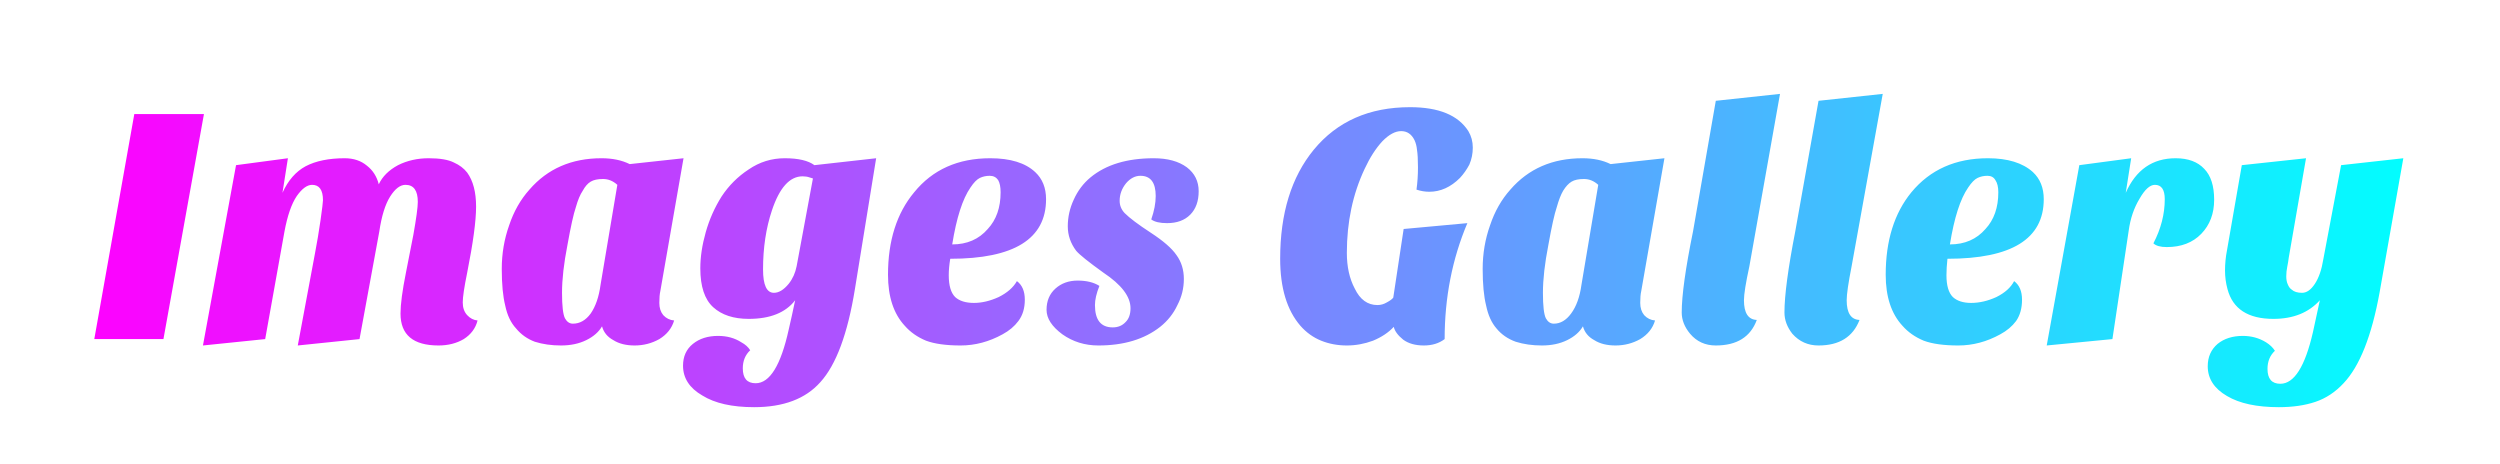
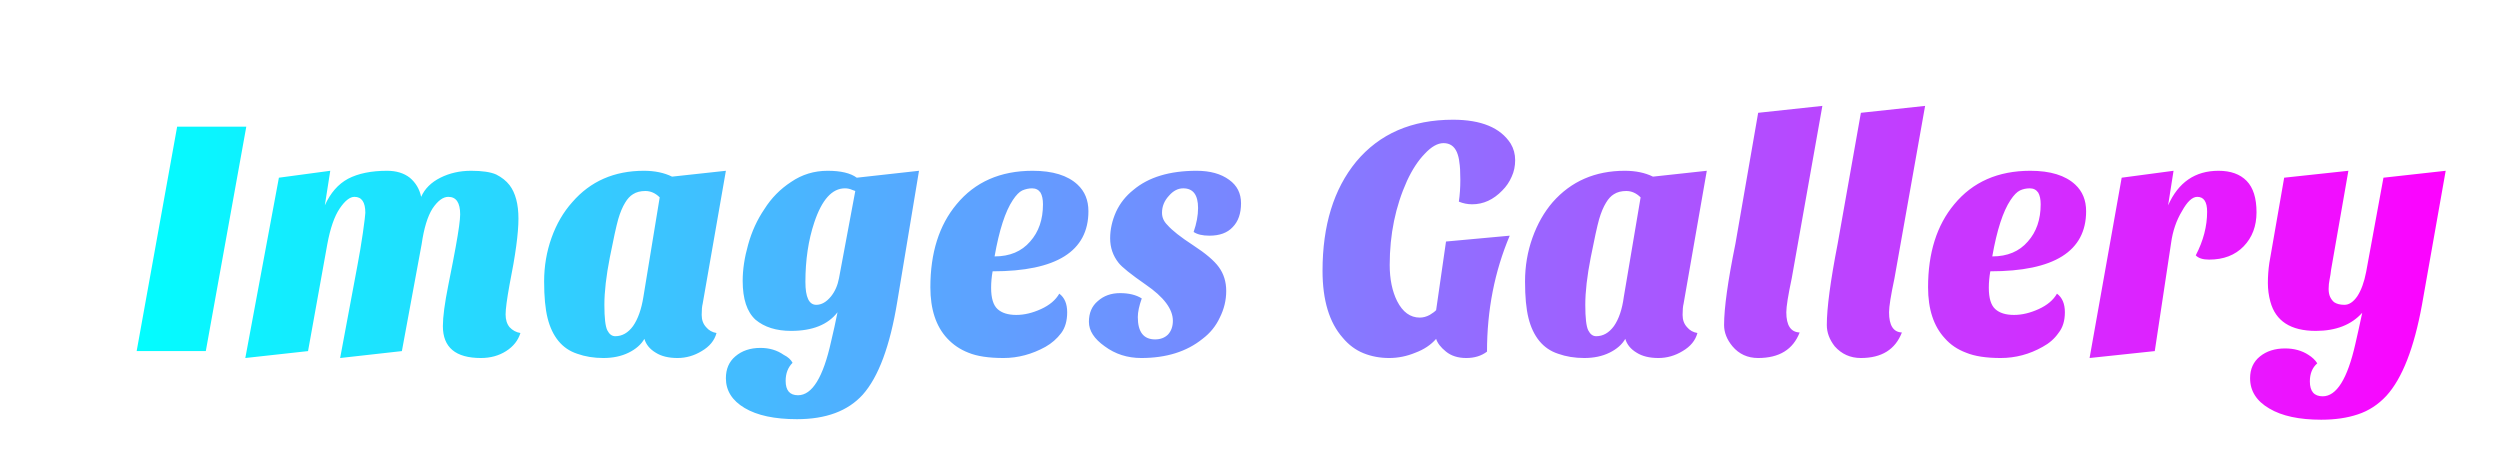
<svg xmlns="http://www.w3.org/2000/svg" width="657.9px" height="122px" viewBox="-78.963 13.989 657.925 122.021" style="background: rgba(0, 0, 0, 0)" preserveAspectRatio="xMidYMid">
  <defs>
    <linearGradient id="editing-gradient-gradient" x1="0" x2="1" y1="0.5" y2="0.5" gradientUnits="objectBoundingBox">
-       <stop offset="0" stop-color="#ff00ff" />
-       <stop offset="1" stop-color="#00ffff" />
+       <stop offset="0" stop-color="#00ffff" />
+       <stop offset="1" stop-color="#ff00ff" />
    </linearGradient>
  </defs>
  <g>
-     <g transform="matrix(1.3,0,0,1.4,-52.5,153.5)">
-       <path d="M 12.7 -35.9 L -1.3 -35.9 L 6.8 -78.2 L 20.9 -78.2 L 12.7 -35.9 Z M 68.4 -34.7 L 68.4 -34.7 L 68.4 -34.7 Q 60.7 -34.7 60.7 -40.7 L 60.7 -40.7 L 60.7 -40.7 Q 60.7 -43.3 61.8 -48.4 L 61.8 -48.4 L 61.8 -48.4 Q 62.9 -53.5 63.3 -55.5 L 63.3 -55.5 L 63.3 -55.5 Q 64.2 -60.2 64.2 -61.7 L 64.2 -61.7 L 64.2 -61.7 Q 64.2 -64.9 61.7 -64.9 L 61.7 -64.9 L 61.7 -64.9 Q 60.1 -64.9 58.6 -62.7 L 58.6 -62.7 L 58.6 -62.7 Q 57.1 -60.5 56.4 -56.1 L 56.4 -56.1 L 52.4 -35.9 L 39.9 -34.7 L 43.4 -52.1 L 43.4 -52.1 Q 44 -55 44.5 -58.2 L 44.5 -58.2 L 44.5 -58.2 Q 45 -61.5 45 -62 L 45 -62 L 45 -62 Q 45 -64.9 42.8 -64.9 L 42.8 -64.9 L 42.8 -64.9 Q 41.3 -64.9 39.7 -62.8 L 39.7 -62.8 L 39.7 -62.8 Q 38.1 -60.6 37.2 -56.1 L 37.2 -56.1 L 33.3 -35.9 L 20.7 -34.7 L 27.4 -68.6 L 37.9 -69.9 L 36.8 -63.4 L 36.8 -63.4 Q 38.5 -66.9 41.5 -68.4 L 41.5 -68.4 L 41.5 -68.4 Q 44.6 -69.9 49.4 -69.9 L 49.4 -69.9 L 49.4 -69.9 Q 52.1 -69.9 53.9 -68.5 L 53.9 -68.5 L 53.9 -68.5 Q 55.7 -67.2 56.3 -65 L 56.3 -65 L 56.3 -65 Q 57.4 -67.2 60.2 -68.6 L 60.2 -68.6 L 60.2 -68.6 Q 63 -69.9 66.4 -69.9 L 66.4 -69.9 L 66.4 -69.9 Q 69.8 -69.9 71.5 -69.1 L 71.5 -69.1 L 71.5 -69.1 Q 73.2 -68.4 74.2 -67.2 L 74.2 -67.2 L 74.2 -67.2 Q 76 -64.9 76 -60.8 L 76 -60.8 L 76 -60.8 Q 76 -56.8 74.2 -48.4 L 74.2 -48.4 L 74.2 -48.4 Q 73.3 -44.3 73.3 -42.8 L 73.3 -42.8 L 73.3 -42.8 Q 73.3 -41.3 74.2 -40.4 L 74.2 -40.4 L 74.2 -40.4 Q 75.1 -39.5 76.3 -39.4 L 76.3 -39.4 L 76.3 -39.4 Q 75.7 -37.2 73.5 -35.9 L 73.5 -35.9 L 73.5 -35.9 Q 71.3 -34.7 68.4 -34.7 Z M 84.1 -37.9 L 84.1 -37.9 L 84.1 -37.9 Q 82.5 -39.5 81.9 -42.2 L 81.9 -42.2 L 81.9 -42.2 Q 81.2 -44.8 81.2 -49.1 L 81.2 -49.1 L 81.2 -49.1 Q 81.2 -53.4 82.7 -57.3 L 82.7 -57.3 L 82.7 -57.3 Q 84.1 -61.2 86.8 -64 L 86.8 -64 L 86.8 -64 Q 92.3 -69.9 101.4 -69.9 L 101.4 -69.9 L 101.4 -69.9 Q 104.7 -69.9 107.1 -68.8 L 107.1 -68.8 L 118 -69.9 L 113.3 -44.9 L 113.3 -44.9 Q 113.1 -44.1 113.1 -42.7 L 113.1 -42.7 L 113.1 -42.7 Q 113.1 -41.3 113.9 -40.4 L 113.9 -40.4 L 113.9 -40.4 Q 114.8 -39.5 116.1 -39.4 L 116.1 -39.4 L 116.1 -39.4 Q 115.4 -37.2 113.1 -35.9 L 113.1 -35.9 L 113.1 -35.9 Q 110.8 -34.7 108.1 -34.7 L 108.1 -34.7 L 108.1 -34.7 Q 105.5 -34.7 103.8 -35.7 L 103.8 -35.7 L 103.8 -35.7 Q 102 -36.6 101.5 -38.3 L 101.5 -38.3 L 101.5 -38.3 Q 100.5 -36.7 98.3 -35.7 L 98.3 -35.7 L 98.3 -35.7 Q 96.1 -34.7 93.2 -34.7 L 93.2 -34.7 L 93.2 -34.7 Q 90.3 -34.7 87.9 -35.4 L 87.9 -35.4 L 87.9 -35.4 Q 85.6 -36.2 84.1 -37.9 Z M 97.6 -63.8 L 97.6 -63.8 L 97.6 -63.8 Q 96.8 -62.7 96.2 -60.7 L 96.2 -60.7 L 96.2 -60.7 Q 95.5 -58.8 94.5 -53.6 L 94.5 -53.6 L 94.5 -53.6 Q 93.4 -48.4 93.4 -44.6 L 93.4 -44.6 L 93.4 -44.6 Q 93.4 -40.9 94 -39.8 L 94 -39.8 L 94 -39.8 Q 94.6 -38.8 95.6 -38.8 L 95.6 -38.8 L 95.6 -38.8 Q 97.7 -38.8 99.2 -40.7 L 99.2 -40.7 L 99.2 -40.7 Q 100.7 -42.7 101.2 -46.1 L 101.2 -46.1 L 104.6 -64.9 L 104.6 -64.9 Q 103.3 -66 101.7 -66 L 101.7 -66 L 101.7 -66 Q 100.1 -66 99.2 -65.5 L 99.2 -65.5 L 99.2 -65.5 Q 98.3 -65 97.6 -63.8 Z M 125.7 -62.7 L 125.7 -62.7 L 125.7 -62.7 Q 127.9 -65.8 131.2 -67.8 L 131.2 -67.8 L 131.2 -67.8 Q 134.5 -69.9 138.5 -69.9 L 138.5 -69.9 L 138.5 -69.9 Q 142.6 -69.9 144.5 -68.6 L 144.5 -68.6 L 157 -69.9 L 152.7 -45.3 L 152.7 -45.3 Q 150.5 -32.7 145.7 -27.8 L 145.7 -27.8 L 145.7 -27.8 Q 141.2 -23.1 132.3 -23.1 L 132.3 -23.1 L 132.3 -23.1 Q 125.6 -23.1 121.8 -25.3 L 121.8 -25.3 L 121.8 -25.3 Q 117.9 -27.4 117.9 -30.9 L 117.9 -30.9 L 117.9 -30.9 Q 117.9 -33.5 119.9 -35 L 119.9 -35 L 119.9 -35 Q 121.9 -36.5 125 -36.5 L 125 -36.5 L 125 -36.5 Q 127.7 -36.5 129.7 -35.3 L 129.7 -35.3 L 129.7 -35.3 Q 130.9 -34.7 131.5 -33.8 L 131.5 -33.8 L 131.5 -33.8 Q 130 -32.5 130 -30.4 L 130 -30.4 L 130 -30.4 Q 130 -27.6 132.6 -27.6 L 132.6 -27.6 L 132.6 -27.6 Q 136.9 -27.6 139.3 -37.7 L 139.3 -37.7 L 139.3 -37.7 Q 140 -40.5 140.6 -43.2 L 140.6 -43.2 L 140.6 -43.2 Q 137.7 -39.7 131.2 -39.7 L 131.2 -39.7 L 131.2 -39.7 Q 126.6 -39.7 124 -41.9 L 124 -41.9 L 124 -41.9 Q 121.4 -44.1 121.4 -49.2 L 121.4 -49.2 L 121.4 -49.2 Q 121.4 -52.4 122.5 -56 L 122.5 -56 L 122.5 -56 Q 123.6 -59.6 125.7 -62.7 Z M 134.1 -49 L 134.1 -49 L 134.1 -49 Q 134.1 -44.6 136.3 -44.6 L 136.3 -44.6 L 136.3 -44.6 Q 137.8 -44.6 139.3 -46.3 L 139.3 -46.3 L 139.3 -46.3 Q 140.5 -47.7 140.9 -49.6 L 140.9 -49.6 L 144.2 -66.1 L 144.2 -66.1 Q 143.9 -66.2 143.5 -66.3 L 143.5 -66.3 L 143.5 -66.3 Q 142.9 -66.5 142.1 -66.5 L 142.1 -66.5 L 142.1 -66.5 Q 138.2 -66.5 135.9 -60.1 L 135.9 -60.1 L 135.9 -60.1 Q 134.1 -55.1 134.1 -49 Z M 185.5 -46.8 L 185.5 -46.8 L 185.5 -46.8 Q 187.1 -45.7 187.1 -43.3 L 187.1 -43.3 L 187.1 -43.3 Q 187.1 -40.9 185.8 -39.3 L 185.8 -39.3 L 185.8 -39.3 Q 184.6 -37.8 182.6 -36.8 L 182.6 -36.8 L 182.6 -36.8 Q 178.5 -34.7 174.1 -34.7 L 174.1 -34.7 L 174.1 -34.7 Q 169.7 -34.7 167.1 -35.6 L 167.1 -35.6 L 167.1 -35.6 Q 164.5 -36.6 162.8 -38.4 L 162.8 -38.4 L 162.8 -38.4 Q 159.4 -41.8 159.4 -48 L 159.4 -48 L 159.4 -48 Q 159.4 -57.6 164.7 -63.5 L 164.7 -63.5 L 164.7 -63.5 Q 170.3 -69.9 180.1 -69.9 L 180.1 -69.9 L 180.1 -69.9 Q 186.2 -69.9 189.2 -67.3 L 189.2 -67.3 L 189.2 -67.3 Q 191.4 -65.4 191.4 -62.2 L 191.4 -62.2 L 191.4 -62.2 Q 191.4 -51 172 -51 L 172 -51 L 172 -51 Q 171.7 -49.3 171.7 -47.9 L 171.7 -47.9 L 171.7 -47.9 Q 171.7 -45 173 -43.8 L 173 -43.8 L 173 -43.8 Q 174.3 -42.7 176.8 -42.7 L 176.8 -42.7 L 176.8 -42.7 Q 179.2 -42.7 181.8 -43.8 L 181.8 -43.8 L 181.8 -43.8 Q 184.4 -45 185.5 -46.8 Z M 172.4 -53.7 L 172.4 -53.7 L 172.4 -53.7 Q 176.9 -53.7 179.6 -56.6 L 179.6 -56.6 L 179.6 -56.6 Q 182.2 -59.2 182.2 -63.5 L 182.2 -63.5 L 182.2 -63.5 Q 182.2 -65 181.7 -65.8 L 181.7 -65.8 L 181.7 -65.8 Q 181.1 -66.6 180 -66.6 L 180 -66.6 L 180 -66.6 Q 178.9 -66.6 178 -66.2 L 178 -66.2 L 178 -66.2 Q 177.1 -65.8 176.1 -64.4 L 176.1 -64.4 L 176.1 -64.4 Q 173.7 -61.2 172.4 -53.7 Z M 212.7 -58.4 L 212.7 -58.4 L 212.7 -58.4 Q 213.6 -60.8 213.6 -62.8 L 213.6 -62.8 L 213.6 -62.8 Q 213.6 -66.6 210.5 -66.6 L 210.5 -66.6 L 210.5 -66.6 Q 208.9 -66.6 207.6 -65.2 L 207.6 -65.2 L 207.6 -65.2 Q 206.3 -63.7 206.3 -61.9 L 206.3 -61.9 L 206.3 -61.9 Q 206.3 -60.6 207.3 -59.6 L 207.3 -59.6 L 207.3 -59.6 Q 208.8 -58.2 212.6 -55.9 L 212.6 -55.9 L 212.6 -55.9 Q 216.4 -53.6 217.8 -51.7 L 217.8 -51.7 L 217.8 -51.7 Q 219.3 -49.8 219.3 -47.2 L 219.3 -47.2 L 219.3 -47.2 Q 219.3 -44.6 218 -42.3 L 218 -42.3 L 218 -42.3 Q 216.8 -39.9 214.5 -38.2 L 214.5 -38.2 L 214.5 -38.2 Q 209.7 -34.7 202 -34.7 L 202 -34.7 L 202 -34.7 Q 197.9 -34.7 194.7 -36.8 L 194.7 -36.8 L 194.7 -36.8 Q 191.5 -39 191.5 -41.4 L 191.5 -41.4 L 191.5 -41.4 Q 191.5 -43.9 193.3 -45.4 L 193.3 -45.4 L 193.3 -45.4 Q 195.1 -46.9 197.8 -46.9 L 197.8 -46.9 L 197.8 -46.9 Q 200.5 -46.9 202.2 -45.9 L 202.2 -45.9 L 202.2 -45.9 Q 201.3 -43.8 201.3 -42.3 L 201.3 -42.3 L 201.3 -42.3 Q 201.3 -38.1 204.9 -38.1 L 204.9 -38.1 L 204.9 -38.1 Q 206.5 -38.1 207.5 -39.1 L 207.5 -39.1 L 207.5 -39.1 Q 208.5 -40 208.5 -41.7 L 208.5 -41.7 L 208.5 -41.7 Q 208.5 -45 203 -48.4 L 203 -48.4 L 203 -48.4 Q 198.5 -51.4 197.5 -52.5 L 197.5 -52.5 L 197.5 -52.5 Q 195.8 -54.6 195.8 -57.1 L 195.8 -57.1 L 195.8 -57.1 Q 195.8 -59.7 197 -62.1 L 197 -62.1 L 197 -62.1 Q 198.2 -64.6 200.4 -66.3 L 200.4 -66.3 L 200.4 -66.3 Q 205.1 -69.9 213.2 -69.9 L 213.2 -69.9 L 213.2 -69.9 Q 217.4 -69.9 219.9 -68.2 L 219.9 -68.2 L 219.9 -68.2 Q 222.3 -66.5 222.3 -63.7 L 222.3 -63.7 L 222.3 -63.7 Q 222.3 -60.9 220.6 -59.3 L 220.6 -59.3 L 220.6 -59.3 Q 218.9 -57.7 215.9 -57.7 L 215.9 -57.7 L 215.9 -57.7 Q 213.7 -57.7 212.7 -58.4 Z M 263.8 -56.6 L 276.7 -57.7 L 276.7 -57.7 Q 272.1 -47.6 272.1 -35.9 L 272.1 -35.9 L 272.1 -35.9 Q 270.4 -34.7 267.9 -34.7 L 267.9 -34.7 L 267.9 -34.7 Q 265.3 -34.7 263.7 -35.8 L 263.7 -35.8 L 263.7 -35.8 Q 262.1 -37 261.8 -38.2 L 261.8 -38.2 L 261.8 -38.2 Q 260.2 -36.6 257.6 -35.6 L 257.6 -35.6 L 257.6 -35.6 Q 255 -34.7 252.3 -34.7 L 252.3 -34.7 L 252.3 -34.7 Q 249.5 -34.7 247.1 -35.6 L 247.1 -35.6 L 247.1 -35.6 Q 244.7 -36.5 242.9 -38.4 L 242.9 -38.4 L 242.9 -38.4 Q 238.8 -42.8 238.8 -51 L 238.8 -51 L 238.8 -51 Q 238.8 -63.8 245.6 -71.5 L 245.6 -71.5 L 245.6 -71.5 Q 252.7 -79.5 265.1 -79.5 L 265.1 -79.5 L 265.1 -79.5 Q 273.8 -79.5 276.9 -75 L 276.9 -75 L 276.9 -75 Q 277.8 -73.6 277.8 -71.9 L 277.8 -71.9 L 277.8 -71.9 Q 277.8 -70.2 277.1 -68.7 L 277.1 -68.7 L 277.1 -68.7 Q 276.3 -67.3 275.2 -66.2 L 275.2 -66.2 L 275.2 -66.2 Q 272.4 -63.6 269 -63.6 L 269 -63.6 L 269 -63.6 Q 267.7 -63.6 266.4 -64 L 266.4 -64 L 266.4 -64 Q 266.7 -66 266.7 -68.2 L 266.7 -68.2 L 266.7 -68.2 Q 266.7 -70.4 266.5 -71.5 L 266.5 -71.5 L 266.5 -71.5 Q 266.4 -72.5 266 -73.3 L 266 -73.3 L 266 -73.3 Q 265.1 -75 263.3 -75 L 263.3 -75 L 263.3 -75 Q 261.5 -75 259.5 -73.1 L 259.5 -73.1 L 259.5 -73.1 Q 257.5 -71.1 255.9 -67.9 L 255.9 -67.9 L 255.9 -67.9 Q 252.3 -60.8 252.3 -52.1 L 252.3 -52.1 L 252.3 -52.1 Q 252.3 -48.2 253.9 -45.4 L 253.9 -45.4 L 253.9 -45.4 Q 255.5 -42.3 258.5 -42.3 L 258.5 -42.3 L 258.5 -42.3 Q 259.5 -42.3 260.4 -42.8 L 260.4 -42.8 L 260.4 -42.8 Q 261.4 -43.3 261.7 -43.7 L 261.7 -43.7 L 263.8 -56.6 Z M 282.6 -37.9 L 282.6 -37.9 L 282.6 -37.9 Q 281.1 -39.5 280.5 -42.2 L 280.5 -42.2 L 280.5 -42.2 Q 279.8 -44.8 279.8 -49.1 L 279.8 -49.1 L 279.8 -49.1 Q 279.8 -53.4 281.3 -57.3 L 281.3 -57.3 L 281.3 -57.3 Q 282.7 -61.2 285.4 -64 L 285.4 -64 L 285.4 -64 Q 290.9 -69.9 300 -69.9 L 300 -69.9 L 300 -69.9 Q 303.3 -69.9 305.7 -68.8 L 305.7 -68.8 L 316.6 -69.9 L 311.9 -44.9 L 311.9 -44.9 Q 311.7 -44.1 311.7 -42.7 L 311.7 -42.7 L 311.7 -42.7 Q 311.7 -41.3 312.5 -40.4 L 312.5 -40.4 L 312.5 -40.4 Q 313.4 -39.5 314.7 -39.4 L 314.7 -39.4 L 314.7 -39.4 Q 314 -37.2 311.7 -35.9 L 311.7 -35.9 L 311.7 -35.9 Q 309.4 -34.7 306.7 -34.7 L 306.7 -34.7 L 306.7 -34.7 Q 304.1 -34.7 302.4 -35.7 L 302.4 -35.7 L 302.4 -35.7 Q 300.6 -36.6 300.1 -38.3 L 300.1 -38.3 L 300.1 -38.3 Q 299.1 -36.7 296.9 -35.7 L 296.9 -35.7 L 296.9 -35.7 Q 294.7 -34.7 291.8 -34.7 L 291.8 -34.7 L 291.8 -34.7 Q 288.9 -34.7 286.5 -35.4 L 286.5 -35.4 L 286.5 -35.4 Q 284.1 -36.2 282.6 -37.9 Z M 296.1 -63.8 L 296.1 -63.8 L 296.1 -63.8 Q 295.4 -62.7 294.8 -60.7 L 294.8 -60.7 L 294.8 -60.7 Q 294.1 -58.8 293.1 -53.6 L 293.1 -53.6 L 293.1 -53.6 Q 292 -48.4 292 -44.6 L 292 -44.6 L 292 -44.6 Q 292 -40.9 292.6 -39.8 L 292.6 -39.8 L 292.6 -39.8 Q 293.2 -38.8 294.2 -38.8 L 294.2 -38.8 L 294.2 -38.8 Q 296.2 -38.8 297.7 -40.7 L 297.7 -40.7 L 297.7 -40.7 Q 299.3 -42.7 299.8 -46.1 L 299.8 -46.1 L 303.2 -64.9 L 303.2 -64.9 Q 301.9 -66 300.3 -66 L 300.3 -66 L 300.3 -66 Q 298.7 -66 297.8 -65.5 L 297.8 -65.5 L 297.8 -65.5 Q 296.9 -65 296.1 -63.8 Z M 335.3 -39.5 L 335.3 -39.5 L 335.3 -39.5 Q 333.4 -34.7 327 -34.7 L 327 -34.7 L 327 -34.7 Q 323.8 -34.7 321.8 -36.9 L 321.8 -36.9 L 321.8 -36.9 Q 320.1 -38.8 320.1 -40.9 L 320.1 -40.9 L 320.1 -40.9 Q 320.1 -45.7 322.4 -56.2 L 322.4 -56.2 L 327 -80.7 L 340 -82 L 333.8 -49.6 L 333.8 -49.6 Q 332.7 -44.9 332.7 -43.2 L 332.7 -43.2 L 332.7 -43.2 Q 332.7 -39.6 335.3 -39.5 Z M 356.1 -39.5 L 356.1 -39.5 L 356.1 -39.5 Q 354.1 -34.7 347.8 -34.7 L 347.8 -34.7 L 347.8 -34.7 Q 344.6 -34.7 342.5 -36.9 L 342.5 -36.9 L 342.5 -36.9 Q 340.9 -38.8 340.9 -40.9 L 340.9 -40.9 L 340.9 -40.9 Q 340.9 -45.7 343.1 -56.2 L 343.1 -56.2 L 347.8 -80.7 L 360.8 -82 L 354.5 -49.6 L 354.5 -49.6 Q 353.5 -44.9 353.5 -43.2 L 353.5 -43.2 L 353.5 -43.2 Q 353.5 -39.6 356.1 -39.5 Z M 387.4 -46.8 L 387.4 -46.8 L 387.4 -46.8 Q 389 -45.7 389 -43.3 L 389 -43.3 L 389 -43.3 Q 389 -40.9 387.8 -39.3 L 387.8 -39.3 L 387.8 -39.3 Q 386.6 -37.8 384.6 -36.8 L 384.6 -36.8 L 384.6 -36.8 Q 380.5 -34.7 376.1 -34.7 L 376.1 -34.7 L 376.1 -34.7 Q 371.7 -34.7 369.1 -35.6 L 369.1 -35.6 L 369.1 -35.6 Q 366.5 -36.6 364.8 -38.4 L 364.8 -38.4 L 364.8 -38.4 Q 361.4 -41.8 361.4 -48 L 361.4 -48 L 361.4 -48 Q 361.4 -57.6 366.6 -63.5 L 366.6 -63.5 L 366.6 -63.5 Q 372.3 -69.9 382.1 -69.9 L 382.1 -69.9 L 382.1 -69.9 Q 388.1 -69.9 391.2 -67.3 L 391.2 -67.3 L 391.2 -67.3 Q 393.4 -65.4 393.4 -62.2 L 393.4 -62.2 L 393.4 -62.2 Q 393.4 -51 373.9 -51 L 373.9 -51 L 373.9 -51 Q 373.7 -49.3 373.7 -47.9 L 373.7 -47.9 L 373.7 -47.9 Q 373.7 -45 375 -43.8 L 375 -43.8 L 375 -43.8 Q 376.3 -42.7 378.7 -42.7 L 378.7 -42.7 L 378.7 -42.7 Q 381.2 -42.7 383.8 -43.8 L 383.8 -43.8 L 383.8 -43.8 Q 386.4 -45 387.4 -46.8 Z M 374.4 -53.7 L 374.4 -53.7 L 374.4 -53.7 Q 378.9 -53.7 381.6 -56.6 L 381.6 -56.6 L 381.6 -56.6 Q 384.2 -59.2 384.2 -63.5 L 384.2 -63.5 L 384.2 -63.5 Q 384.2 -65 383.6 -65.8 L 383.6 -65.8 L 383.6 -65.8 Q 383.1 -66.6 382 -66.6 L 382 -66.6 L 382 -66.6 Q 380.9 -66.6 380 -66.2 L 380 -66.2 L 380 -66.2 Q 379.1 -65.8 378.1 -64.4 L 378.1 -64.4 L 378.1 -64.4 Q 375.7 -61.2 374.4 -53.7 Z M 415.6 -53.9 L 415.6 -53.9 L 415.6 -53.9 Q 417.9 -58 417.9 -62.2 L 417.9 -62.2 L 417.9 -62.2 Q 417.9 -64.9 415.9 -64.9 L 415.9 -64.9 L 415.9 -64.9 Q 414.4 -64.9 412.8 -62.3 L 412.8 -62.3 L 412.8 -62.3 Q 411.1 -59.7 410.6 -56.3 L 410.6 -56.3 L 407.3 -35.9 L 394 -34.7 L 400.6 -68.6 L 411.1 -69.9 L 410 -63.4 L 410 -63.4 Q 413.1 -69.9 420.1 -69.9 L 420.1 -69.9 L 420.1 -69.9 Q 423.9 -69.9 425.9 -67.9 L 425.9 -67.9 L 425.9 -67.9 Q 427.9 -66 427.9 -62.1 L 427.9 -62.1 L 427.9 -62.1 Q 427.9 -58.2 425.3 -55.7 L 425.3 -55.7 L 425.3 -55.7 Q 422.7 -53.2 418.3 -53.2 L 418.3 -53.2 L 418.3 -53.2 Q 416.4 -53.2 415.6 -53.9 Z M 449.3 -43.2 L 449.3 -43.2 L 449.3 -43.2 Q 445.9 -39.7 439.9 -39.7 L 439.9 -39.7 L 439.9 -39.7 Q 432.2 -39.7 430.6 -45.3 L 430.6 -45.3 L 430.6 -45.3 Q 430.1 -47 430.1 -48.8 L 430.1 -48.8 L 430.1 -48.8 Q 430.1 -50.7 430.5 -52.6 L 430.5 -52.6 L 433.5 -68.6 L 446.5 -69.9 L 443 -51.2 L 443 -51.2 Q 442.9 -50.4 442.7 -49.5 L 442.7 -49.5 L 442.7 -49.5 Q 442.5 -48.6 442.5 -47.7 L 442.5 -47.7 L 442.5 -47.7 Q 442.5 -46.8 442.8 -46.2 L 442.8 -46.2 L 442.8 -46.2 Q 443.1 -45.5 443.6 -45.2 L 443.6 -45.2 L 443.6 -45.2 Q 444.3 -44.6 445.7 -44.6 L 445.7 -44.6 L 445.7 -44.6 Q 447.1 -44.6 448.3 -46.3 L 448.3 -46.3 L 448.3 -46.3 Q 449.5 -48 450 -50.9 L 450 -50.9 L 453.6 -68.6 L 466.2 -69.9 L 461.4 -44.7 L 461.4 -44.7 Q 459 -32.4 454.1 -27.6 L 454.1 -27.6 L 454.1 -27.6 Q 451.6 -25.1 448.4 -24.1 L 448.4 -24.1 L 448.4 -24.1 Q 445.2 -23.1 441 -23.1 L 441 -23.1 L 441 -23.1 Q 434.3 -23.1 430.5 -25.2 L 430.5 -25.2 L 430.5 -25.2 Q 426.6 -27.3 426.6 -30.8 L 426.6 -30.8 L 426.6 -30.8 Q 426.6 -33.4 428.6 -35 L 428.6 -35 L 428.6 -35 Q 430.6 -36.5 433.7 -36.5 L 433.7 -36.5 L 433.7 -36.5 Q 436.3 -36.5 438.4 -35.3 L 438.4 -35.3 L 438.4 -35.3 Q 439.6 -34.6 440.2 -33.7 L 440.2 -33.7 L 440.2 -33.7 Q 438.7 -32.4 438.7 -30.3 L 438.7 -30.3 L 438.7 -30.3 Q 438.7 -27.5 441.3 -27.5 L 441.3 -27.5 L 441.3 -27.5 Q 445.5 -27.5 447.9 -37.2 L 447.9 -37.2 L 447.9 -37.2 Q 448.6 -40.1 449.3 -43.2 Z" fill="url(#editing-gradient-gradient)" />
+     <g transform="matrix(1.3,0,0,1.4,-45.9,158.9)">
+       <path d="M 16.2 -37.5 L 2.2 -37.5 L 10.4 -79.7 L 24.4 -79.7 L 16.2 -37.5 Z M 71.9 -36.2 L 71.9 -36.2 L 71.9 -36.2 Q 64.2 -36.2 64.2 -42.2 L 64.2 -42.2 L 64.2 -42.2 Q 64.2 -44.8 65.3 -49.9 L 65.3 -49.9 L 65.3 -49.9 Q 66.4 -55 66.8 -57.1 L 66.8 -57.1 L 66.8 -57.1 Q 67.7 -61.7 67.7 -63.2 L 67.7 -63.2 L 67.7 -63.2 Q 67.7 -66.5 65.3 -66.5 L 65.3 -66.5 L 65.3 -66.5 Q 63.7 -66.5 62.1 -64.3 L 62.1 -64.3 L 62.1 -64.3 Q 60.6 -62.1 59.9 -57.6 L 59.9 -57.6 L 55.9 -37.5 L 43.4 -36.2 L 46.9 -53.6 L 46.9 -53.6 Q 47.5 -56.5 48 -59.7 L 48 -59.7 L 48 -59.7 Q 48.5 -63 48.5 -63.5 L 48.5 -63.5 L 48.5 -63.5 Q 48.5 -66.5 46.3 -66.5 L 46.3 -66.5 L 46.3 -66.5 Q 44.9 -66.5 43.3 -64.3 L 43.3 -64.3 L 43.3 -64.3 Q 41.7 -62.1 40.8 -57.6 L 40.8 -57.6 L 36.9 -37.5 L 24.2 -36.2 L 31 -70.1 L 41.4 -71.4 L 40.3 -64.9 L 40.3 -64.9 Q 42 -68.4 45 -69.9 L 45 -69.9 L 45 -69.9 Q 48.1 -71.4 52.9 -71.4 L 52.9 -71.4 L 52.9 -71.4 Q 55.7 -71.4 57.5 -70.1 L 57.5 -70.1 L 57.5 -70.1 Q 59.3 -68.7 59.8 -66.5 L 59.8 -66.5 L 59.8 -66.5 Q 60.9 -68.8 63.7 -70.1 L 63.7 -70.1 L 63.7 -70.1 Q 66.5 -71.4 69.9 -71.4 L 69.9 -71.4 L 69.9 -71.4 Q 73.3 -71.4 75 -70.7 L 75 -70.7 L 75 -70.7 Q 76.7 -69.9 77.7 -68.7 L 77.7 -68.7 L 77.7 -68.7 Q 79.5 -66.5 79.5 -62.4 L 79.5 -62.4 L 79.5 -62.4 Q 79.5 -58.3 77.7 -50 L 77.7 -50 L 77.7 -50 Q 76.9 -45.9 76.9 -44.4 L 76.9 -44.4 L 76.9 -44.4 Q 76.9 -42.9 77.7 -42 L 77.7 -42 L 77.7 -42 Q 78.6 -41.1 79.9 -40.9 L 79.9 -40.9 L 79.9 -40.9 Q 79.2 -38.8 77 -37.5 L 77 -37.5 L 77 -37.5 Q 74.8 -36.2 71.9 -36.2 Z M 87.6 -39.4 L 87.6 -39.4 L 87.6 -39.4 Q 86.1 -41.1 85.4 -43.7 L 85.4 -43.7 L 85.4 -43.7 Q 84.7 -46.3 84.7 -50.6 L 84.7 -50.6 L 84.7 -50.6 Q 84.7 -54.9 86.2 -58.8 L 86.2 -58.8 L 86.2 -58.8 Q 87.7 -62.7 90.4 -65.5 L 90.4 -65.5 L 90.4 -65.5 Q 95.9 -71.4 104.9 -71.4 L 104.9 -71.4 L 104.9 -71.4 Q 108.2 -71.4 110.6 -70.3 L 110.6 -70.3 L 121.5 -71.4 L 116.8 -46.4 L 116.8 -46.4 Q 116.6 -45.7 116.6 -44.3 L 116.6 -44.3 L 116.6 -44.3 Q 116.6 -42.9 117.5 -42 L 117.5 -42 L 117.5 -42 Q 118.3 -41.1 119.6 -40.9 L 119.6 -40.9 L 119.6 -40.9 Q 119 -38.8 116.6 -37.5 L 116.6 -37.5 L 116.6 -37.5 Q 114.3 -36.2 111.7 -36.2 L 111.7 -36.2 L 111.7 -36.2 Q 109 -36.2 107.3 -37.2 L 107.3 -37.2 L 107.3 -37.2 Q 105.5 -38.2 105 -39.8 L 105 -39.8 L 105 -39.8 Q 104 -38.2 101.8 -37.2 L 101.8 -37.2 L 101.8 -37.2 Q 99.6 -36.2 96.7 -36.2 L 96.7 -36.2 L 96.7 -36.2 Q 93.8 -36.2 91.4 -37 L 91.4 -37 L 91.4 -37 Q 89.1 -37.7 87.6 -39.4 Z M 101.1 -65.4 L 101.1 -65.4 L 101.1 -65.4 Q 100.3 -64.2 99.7 -62.3 L 99.7 -62.3 L 99.7 -62.3 Q 99.1 -60.3 98 -55.1 L 98 -55.1 L 98 -55.1 Q 96.9 -49.9 96.9 -46.2 L 96.9 -46.2 L 96.9 -46.2 Q 96.9 -42.5 97.5 -41.4 L 97.5 -41.4 L 97.5 -41.4 Q 98.1 -40.3 99.1 -40.3 L 99.1 -40.3 L 99.1 -40.3 Q 101.2 -40.3 102.7 -42.2 L 102.7 -42.2 L 102.7 -42.2 Q 104.2 -44.2 104.8 -47.7 L 104.8 -47.7 L 108.1 -66.4 L 108.1 -66.4 Q 106.8 -67.6 105.2 -67.6 L 105.2 -67.6 L 105.2 -67.6 Q 103.7 -67.6 102.7 -67 L 102.7 -67 L 102.7 -67 Q 101.8 -66.5 101.1 -65.4 Z M 129.3 -64.2 L 129.3 -64.2 L 129.3 -64.2 Q 131.4 -67.3 134.7 -69.3 L 134.7 -69.3 L 134.7 -69.3 Q 138 -71.4 142.1 -71.4 L 142.1 -71.4 L 142.1 -71.4 Q 146.1 -71.4 148 -70.1 L 148 -70.1 L 160.6 -71.4 L 156.2 -46.8 L 156.2 -46.8 Q 154 -34.3 149.2 -29.3 L 149.2 -29.3 L 149.2 -29.3 Q 144.7 -24.7 135.9 -24.7 L 135.9 -24.7 L 135.9 -24.7 Q 129.1 -24.7 125.3 -26.8 L 125.3 -26.8 L 125.3 -26.8 Q 121.5 -28.9 121.5 -32.4 L 121.5 -32.4 L 121.5 -32.4 Q 121.5 -35 123.4 -36.5 L 123.4 -36.5 L 123.4 -36.5 Q 125.4 -38.1 128.5 -38.1 L 128.5 -38.1 L 128.5 -38.1 Q 131.2 -38.1 133.2 -36.8 L 133.2 -36.8 L 133.2 -36.8 Q 134.5 -36.2 135 -35.3 L 135 -35.3 L 135 -35.3 Q 133.6 -34 133.6 -31.9 L 133.6 -31.9 L 133.6 -31.9 Q 133.6 -29.2 136.1 -29.2 L 136.1 -29.2 L 136.1 -29.2 Q 140.4 -29.2 142.8 -39.3 L 142.8 -39.3 L 142.8 -39.3 Q 143.5 -42 144.1 -44.8 L 144.1 -44.8 L 144.1 -44.8 Q 141.2 -41.3 134.7 -41.3 L 134.7 -41.3 L 134.7 -41.3 Q 130.2 -41.3 127.5 -43.4 L 127.5 -43.4 L 127.5 -43.4 Q 124.9 -45.6 124.9 -50.7 L 124.9 -50.7 L 124.9 -50.7 Q 124.9 -53.9 126 -57.5 L 126 -57.5 L 126 -57.5 Q 127.1 -61.2 129.3 -64.2 Z M 137.6 -50.5 L 137.6 -50.5 L 137.6 -50.5 Q 137.6 -46.2 139.8 -46.2 L 139.8 -46.2 L 139.8 -46.2 Q 141.4 -46.2 142.8 -47.8 L 142.8 -47.8 L 142.8 -47.8 Q 144 -49.2 144.4 -51.2 L 144.4 -51.2 L 147.7 -67.6 L 147.7 -67.6 Q 147.4 -67.7 147.1 -67.8 L 147.1 -67.8 L 147.1 -67.8 Q 146.4 -68.1 145.6 -68.1 L 145.6 -68.1 L 145.6 -68.1 Q 141.7 -68.1 139.4 -61.7 L 139.4 -61.7 L 139.4 -61.7 Q 137.6 -56.7 137.6 -50.5 Z M 189 -48.3 L 189 -48.3 L 189 -48.3 Q 190.6 -47.2 190.6 -44.8 L 190.6 -44.8 L 190.6 -44.8 Q 190.6 -42.4 189.4 -40.9 L 189.4 -40.9 L 189.4 -40.9 Q 188.1 -39.3 186.2 -38.3 L 186.2 -38.3 L 186.2 -38.3 Q 182.1 -36.2 177.7 -36.2 L 177.7 -36.2 L 177.7 -36.2 Q 173.2 -36.2 170.6 -37.2 L 170.6 -37.2 L 170.6 -37.2 Q 168.1 -38.1 166.3 -39.9 L 166.3 -39.9 L 166.3 -39.9 Q 162.9 -43.3 162.9 -49.5 L 162.9 -49.5 L 162.9 -49.5 Q 162.9 -59.2 168.2 -65.1 L 168.2 -65.1 L 168.2 -65.1 Q 173.8 -71.4 183.6 -71.4 L 183.6 -71.4 L 183.6 -71.4 Q 189.7 -71.4 192.7 -68.8 L 192.7 -68.8 L 192.7 -68.8 Q 194.9 -66.9 194.9 -63.8 L 194.9 -63.8 L 194.9 -63.8 Q 194.9 -52.5 175.5 -52.5 L 175.5 -52.5 L 175.5 -52.5 Q 175.2 -50.9 175.2 -49.4 L 175.2 -49.4 L 175.2 -49.4 Q 175.2 -46.5 176.5 -45.4 L 176.5 -45.4 L 176.5 -45.4 Q 177.8 -44.3 180.3 -44.3 L 180.3 -44.3 L 180.3 -44.3 Q 182.7 -44.3 185.3 -45.4 L 185.3 -45.4 L 185.3 -45.4 Q 187.9 -46.5 189 -48.3 Z M 175.9 -55.3 L 175.9 -55.3 L 175.9 -55.3 Q 180.5 -55.3 183.1 -58.1 L 183.1 -58.1 L 183.1 -58.1 Q 185.7 -60.8 185.7 -65.1 L 185.7 -65.1 L 185.7 -65.1 Q 185.7 -66.5 185.2 -67.3 L 185.2 -67.3 L 185.2 -67.3 Q 184.6 -68.1 183.5 -68.1 L 183.5 -68.1 L 183.5 -68.1 Q 182.5 -68.1 181.5 -67.7 L 181.5 -67.7 L 181.5 -67.7 Q 180.6 -67.3 179.6 -65.9 L 179.6 -65.9 L 179.6 -65.9 Q 177.3 -62.7 175.9 -55.3 Z M 216.2 -59.9 L 216.2 -59.9 L 216.2 -59.9 Q 217.1 -62.3 217.1 -64.4 L 217.1 -64.4 L 217.1 -64.4 Q 217.1 -68.1 214.1 -68.1 L 214.1 -68.1 L 214.1 -68.1 Q 212.5 -68.1 211.2 -66.7 L 211.2 -66.7 L 211.2 -66.7 Q 209.8 -65.3 209.8 -63.5 L 209.8 -63.5 L 209.8 -63.5 Q 209.8 -62.2 210.9 -61.2 L 210.9 -61.2 L 210.9 -61.2 Q 212.3 -59.7 216.1 -57.4 L 216.1 -57.4 L 216.1 -57.4 Q 219.9 -55.1 221.3 -53.3 L 221.3 -53.3 L 221.3 -53.3 Q 222.8 -51.4 222.8 -48.8 L 222.8 -48.8 L 222.8 -48.8 Q 222.8 -46.2 221.5 -43.8 L 221.5 -43.8 L 221.5 -43.8 Q 220.3 -41.4 218 -39.8 L 218 -39.8 L 218 -39.8 Q 213.2 -36.2 205.6 -36.2 L 205.6 -36.2 L 205.6 -36.2 Q 201.4 -36.2 198.2 -38.4 L 198.2 -38.4 L 198.2 -38.4 Q 195 -40.5 195 -43 L 195 -43 L 195 -43 Q 195 -45.5 196.8 -46.9 L 196.8 -46.9 L 196.8 -46.9 Q 198.6 -48.4 201.3 -48.4 L 201.3 -48.4 L 201.3 -48.4 Q 204 -48.4 205.7 -47.4 L 205.7 -47.4 L 205.7 -47.4 Q 204.9 -45.3 204.9 -43.9 L 204.9 -43.9 L 204.9 -43.9 Q 204.9 -39.7 208.4 -39.7 L 208.4 -39.7 L 208.4 -39.7 Q 210 -39.7 211 -40.6 L 211 -40.6 L 211 -40.6 Q 212 -41.6 212 -43.2 L 212 -43.2 L 212 -43.2 Q 212 -46.5 206.5 -50 L 206.5 -50 L 206.5 -50 Q 202 -52.9 201 -54.1 L 201 -54.1 L 201 -54.1 Q 199.3 -56.1 199.3 -58.7 L 199.3 -58.7 L 199.3 -58.7 Q 199.3 -61.2 200.5 -63.7 L 200.5 -63.7 L 200.5 -63.7 Q 201.7 -66.1 204 -67.8 L 204 -67.8 L 204 -67.8 Q 208.6 -71.4 216.8 -71.4 L 216.8 -71.4 L 216.8 -71.4 Q 220.9 -71.4 223.4 -69.7 L 223.4 -69.7 L 223.4 -69.7 Q 225.8 -68.1 225.8 -65.3 L 225.8 -65.3 L 225.8 -65.3 Q 225.8 -62.4 224.1 -60.8 L 224.1 -60.8 L 224.1 -60.8 Q 222.5 -59.2 219.4 -59.2 L 219.4 -59.2 L 219.4 -59.2 Q 217.3 -59.2 216.2 -59.9 Z M 267.3 -58.1 L 280.2 -59.2 L 280.2 -59.2 Q 275.6 -49.1 275.6 -37.4 L 275.6 -37.4 L 275.6 -37.4 Q 273.9 -36.2 271.4 -36.2 L 271.4 -36.2 L 271.4 -36.2 Q 268.9 -36.2 267.3 -37.4 L 267.3 -37.4 L 267.3 -37.4 Q 265.7 -38.6 265.3 -39.8 L 265.3 -39.8 L 265.3 -39.8 Q 263.7 -38.1 261.1 -37.2 L 261.1 -37.2 L 261.1 -37.2 Q 258.5 -36.2 255.8 -36.2 L 255.8 -36.2 L 255.8 -36.2 Q 253 -36.2 250.6 -37.1 L 250.6 -37.1 L 250.6 -37.1 Q 248.2 -38 246.4 -40 L 246.4 -40 L 246.4 -40 Q 242.3 -44.3 242.3 -52.6 L 242.3 -52.6 L 242.3 -52.6 Q 242.3 -65.4 249.1 -73.1 L 249.1 -73.1 L 249.1 -73.1 Q 256.2 -81 268.7 -81 L 268.7 -81 L 268.7 -81 Q 277.3 -81 280.4 -76.5 L 280.4 -76.5 L 280.4 -76.5 Q 281.3 -75.1 281.3 -73.4 L 281.3 -73.4 L 281.3 -73.4 Q 281.3 -71.7 280.6 -70.3 L 280.6 -70.3 L 280.6 -70.3 Q 279.9 -68.8 278.7 -67.7 L 278.7 -67.7 L 278.7 -67.7 Q 276 -65.1 272.6 -65.1 L 272.6 -65.1 L 272.6 -65.1 Q 271.2 -65.1 269.9 -65.6 L 269.9 -65.6 L 269.9 -65.6 Q 270.2 -67.5 270.2 -69.7 L 270.2 -69.7 L 270.2 -69.7 Q 270.2 -72 270 -73 L 270 -73 L 270 -73 Q 269.9 -74 269.5 -74.9 L 269.5 -74.9 L 269.5 -74.9 Q 268.7 -76.6 266.8 -76.6 L 266.8 -76.6 L 266.8 -76.6 Q 265 -76.6 263 -74.6 L 263 -74.6 L 263 -74.6 Q 261 -72.7 259.4 -69.5 L 259.4 -69.5 L 259.4 -69.5 Q 255.9 -62.3 255.9 -53.7 L 255.9 -53.7 L 255.9 -53.7 Q 255.9 -49.7 257.4 -46.9 L 257.4 -46.9 L 257.4 -46.9 Q 259.1 -43.8 262 -43.8 L 262 -43.8 L 262 -43.8 Q 263 -43.8 264 -44.3 L 264 -44.3 L 264 -44.3 Q 264.9 -44.8 265.3 -45.2 L 265.3 -45.2 L 267.3 -58.1 Z M 286.2 -39.4 L 286.2 -39.4 L 286.2 -39.4 Q 284.7 -41.1 284 -43.7 L 284 -43.7 L 284 -43.7 Q 283.3 -46.3 283.3 -50.6 L 283.3 -50.6 L 283.3 -50.6 Q 283.3 -54.9 284.8 -58.8 L 284.8 -58.8 L 284.8 -58.8 Q 286.3 -62.7 288.9 -65.5 L 288.9 -65.5 L 288.9 -65.5 Q 294.5 -71.4 303.5 -71.4 L 303.5 -71.4 L 303.5 -71.4 Q 306.8 -71.4 309.2 -70.3 L 309.2 -70.3 L 320.1 -71.4 L 315.4 -46.4 L 315.4 -46.4 Q 315.2 -45.7 315.2 -44.3 L 315.2 -44.3 L 315.2 -44.3 Q 315.2 -42.9 316.1 -42 L 316.1 -42 L 316.1 -42 Q 316.9 -41.1 318.2 -40.9 L 318.2 -40.9 L 318.2 -40.9 Q 317.6 -38.8 315.2 -37.5 L 315.2 -37.5 L 315.2 -37.5 Q 312.9 -36.2 310.3 -36.2 L 310.3 -36.2 L 310.3 -36.2 Q 307.6 -36.2 305.9 -37.2 L 305.9 -37.2 L 305.9 -37.2 Q 304.1 -38.2 303.6 -39.8 L 303.6 -39.8 L 303.6 -39.8 Q 302.6 -38.2 300.4 -37.2 L 300.4 -37.2 L 300.4 -37.2 Q 298.2 -36.2 295.3 -36.2 L 295.3 -36.2 L 295.3 -36.2 Q 292.4 -36.2 290 -37 L 290 -37 L 290 -37 Q 287.7 -37.7 286.2 -39.4 Z M 299.7 -65.4 L 299.7 -65.4 L 299.7 -65.4 Q 298.9 -64.2 298.3 -62.3 L 298.3 -62.3 L 298.3 -62.3 Q 297.7 -60.3 296.6 -55.1 L 296.6 -55.1 L 296.6 -55.1 Q 295.5 -49.9 295.5 -46.2 L 295.5 -46.2 L 295.5 -46.2 Q 295.5 -42.5 296.1 -41.4 L 296.1 -41.4 L 296.1 -41.4 Q 296.7 -40.3 297.7 -40.3 L 297.7 -40.3 L 297.7 -40.3 Q 299.8 -40.3 301.3 -42.2 L 301.3 -42.2 L 301.3 -42.2 Q 302.8 -44.2 303.3 -47.7 L 303.3 -47.7 L 306.7 -66.4 L 306.7 -66.4 Q 305.4 -67.6 303.8 -67.6 L 303.8 -67.6 L 303.8 -67.6 Q 302.3 -67.6 301.3 -67 L 301.3 -67 L 301.3 -67 Q 300.4 -66.5 299.7 -65.4 Z M 338.9 -41 L 338.9 -41 L 338.9 -41 Q 336.9 -36.2 330.5 -36.2 L 330.5 -36.2 L 330.5 -36.2 Q 327.3 -36.2 325.3 -38.4 L 325.3 -38.4 L 325.3 -38.4 Q 323.6 -40.3 323.6 -42.4 L 323.6 -42.4 L 323.6 -42.4 Q 323.6 -47.2 325.9 -57.7 L 325.9 -57.7 L 330.5 -82.3 L 343.5 -83.6 L 337.3 -51.2 L 337.3 -51.2 Q 336.2 -46.4 336.2 -44.8 L 336.2 -44.8 L 336.2 -44.8 Q 336.2 -41.1 338.9 -41 Z M 359.6 -41 L 359.6 -41 L 359.6 -41 Q 357.6 -36.2 351.3 -36.2 L 351.3 -36.2 L 351.3 -36.2 Q 348.1 -36.2 346 -38.4 L 346 -38.4 L 346 -38.4 Q 344.4 -40.3 344.4 -42.4 L 344.4 -42.4 L 344.4 -42.4 Q 344.4 -47.2 346.6 -57.7 L 346.6 -57.7 L 351.3 -82.3 L 364.3 -83.6 L 358.1 -51.2 L 358.1 -51.2 Q 357 -46.4 357 -44.8 L 357 -44.8 L 357 -44.8 Q 357 -41.1 359.6 -41 Z M 391 -48.3 L 391 -48.3 L 391 -48.3 Q 392.6 -47.2 392.6 -44.8 L 392.6 -44.8 L 392.6 -44.8 Q 392.6 -42.4 391.3 -40.9 L 391.3 -40.9 L 391.3 -40.9 Q 390.1 -39.3 388.1 -38.3 L 388.1 -38.3 L 388.1 -38.3 Q 384.1 -36.2 379.6 -36.2 L 379.6 -36.2 L 379.6 -36.2 Q 375.2 -36.2 372.6 -37.2 L 372.6 -37.2 L 372.6 -37.2 Q 370 -38.1 368.3 -39.9 L 368.3 -39.9 L 368.3 -39.9 Q 364.9 -43.3 364.9 -49.5 L 364.9 -49.5 L 364.9 -49.5 Q 364.9 -59.2 370.2 -65.1 L 370.2 -65.1 L 370.2 -65.1 Q 375.8 -71.4 385.6 -71.4 L 385.6 -71.4 L 385.6 -71.4 Q 391.7 -71.4 394.7 -68.8 L 394.7 -68.8 L 394.7 -68.8 Q 396.9 -66.9 396.9 -63.8 L 396.9 -63.8 L 396.9 -63.8 Q 396.9 -52.5 377.5 -52.5 L 377.5 -52.5 L 377.5 -52.5 Q 377.2 -50.9 377.2 -49.4 L 377.2 -49.4 L 377.2 -49.4 Q 377.2 -46.5 378.5 -45.4 L 378.5 -45.4 L 378.5 -45.4 Q 379.8 -44.3 382.3 -44.3 L 382.3 -44.3 L 382.3 -44.3 Q 384.7 -44.3 387.3 -45.4 L 387.3 -45.4 L 387.3 -45.4 Q 389.9 -46.5 391 -48.3 Z M 377.9 -55.3 L 377.9 -55.3 L 377.9 -55.3 Q 382.5 -55.3 385.1 -58.1 L 385.1 -58.1 L 385.1 -58.1 Q 387.7 -60.8 387.7 -65.1 L 387.7 -65.1 L 387.7 -65.1 Q 387.7 -66.5 387.2 -67.3 L 387.2 -67.3 L 387.2 -67.3 Q 386.6 -68.1 385.5 -68.1 L 385.5 -68.1 L 385.5 -68.1 Q 384.4 -68.1 383.5 -67.7 L 383.5 -67.7 L 383.5 -67.7 Q 382.6 -67.3 381.6 -65.9 L 381.6 -65.9 L 381.6 -65.9 Q 379.3 -62.7 377.9 -55.3 Z M 419.1 -55.5 L 419.1 -55.5 L 419.1 -55.5 Q 421.4 -59.6 421.4 -63.7 L 421.4 -63.7 L 421.4 -63.7 Q 421.4 -66.5 419.4 -66.5 L 419.4 -66.5 L 419.4 -66.5 Q 417.9 -66.5 416.3 -63.8 L 416.3 -63.8 L 416.3 -63.8 Q 414.6 -61.2 414.1 -57.8 L 414.1 -57.8 L 410.8 -37.5 L 397.6 -36.2 L 404.1 -70.1 L 414.6 -71.4 L 413.5 -64.9 L 413.5 -64.9 Q 416.6 -71.4 423.7 -71.4 L 423.7 -71.4 L 423.7 -71.4 Q 427.4 -71.4 429.4 -69.5 L 429.4 -69.5 L 429.4 -69.5 Q 431.4 -67.6 431.4 -63.6 L 431.4 -63.6 L 431.4 -63.6 Q 431.4 -59.7 428.8 -57.2 L 428.8 -57.2 L 428.8 -57.2 Q 426.2 -54.7 421.8 -54.7 L 421.8 -54.7 L 421.8 -54.7 Q 419.9 -54.7 419.1 -55.5 Z M 452.8 -44.7 L 452.8 -44.7 L 452.8 -44.7 Q 449.5 -41.3 443.4 -41.3 L 443.4 -41.3 L 443.4 -41.3 Q 435.8 -41.3 434.2 -46.8 L 434.2 -46.8 L 434.2 -46.8 Q 433.7 -48.5 433.7 -50.3 L 433.7 -50.3 L 433.7 -50.3 Q 433.7 -52.2 434 -54.1 L 434 -54.1 L 437 -70.1 L 450 -71.4 L 446.5 -52.8 L 446.5 -52.8 Q 446.4 -51.9 446.2 -51 L 446.2 -51 L 446.2 -51 Q 446 -50.1 446 -49.2 L 446 -49.2 L 446 -49.2 Q 446 -48.3 446.3 -47.7 L 446.3 -47.7 L 446.3 -47.7 Q 446.6 -47.1 447.1 -46.7 L 447.1 -46.7 L 447.1 -46.7 Q 447.9 -46.2 449.2 -46.2 L 449.2 -46.2 L 449.2 -46.2 Q 450.6 -46.2 451.8 -47.8 L 451.8 -47.8 L 451.8 -47.8 Q 453 -49.5 453.6 -52.4 L 453.6 -52.4 L 457.1 -70.1 L 469.7 -71.4 L 464.9 -46.2 L 464.9 -46.2 Q 462.5 -34 457.7 -29.1 L 457.7 -29.1 L 457.7 -29.1 Q 455.2 -26.6 451.9 -25.6 L 451.9 -25.6 L 451.9 -25.6 Q 448.7 -24.6 444.5 -24.6 L 444.5 -24.6 L 444.5 -24.6 Q 437.8 -24.6 434 -26.7 L 434 -26.7 L 434 -26.7 Q 430.1 -28.8 430.1 -32.4 L 430.1 -32.4 L 430.1 -32.4 Q 430.1 -35 432.1 -36.5 L 432.1 -36.5 L 432.1 -36.5 Q 434.1 -38 437.2 -38 L 437.2 -38 L 437.2 -38 Q 439.9 -38 441.9 -36.8 L 441.9 -36.8 L 441.9 -36.8 Q 443.1 -36.1 443.7 -35.2 L 443.7 -35.2 L 443.7 -35.2 Q 442.2 -34 442.2 -31.8 L 442.2 -31.8 L 442.2 -31.8 Q 442.2 -29 444.8 -29 L 444.8 -29 L 444.8 -29 Q 449 -29 451.4 -38.8 L 451.4 -38.8 L 451.4 -38.8 Q 452.1 -41.6 452.8 -44.7 Z" fill="url(#editing-gradient-gradient)" />
    </g>
  </g>
  <style>text {
  font-size: 64px;
  font-family: Arial Black;
  dominant-baseline: central;
  text-anchor: middle;
}</style>
</svg>
